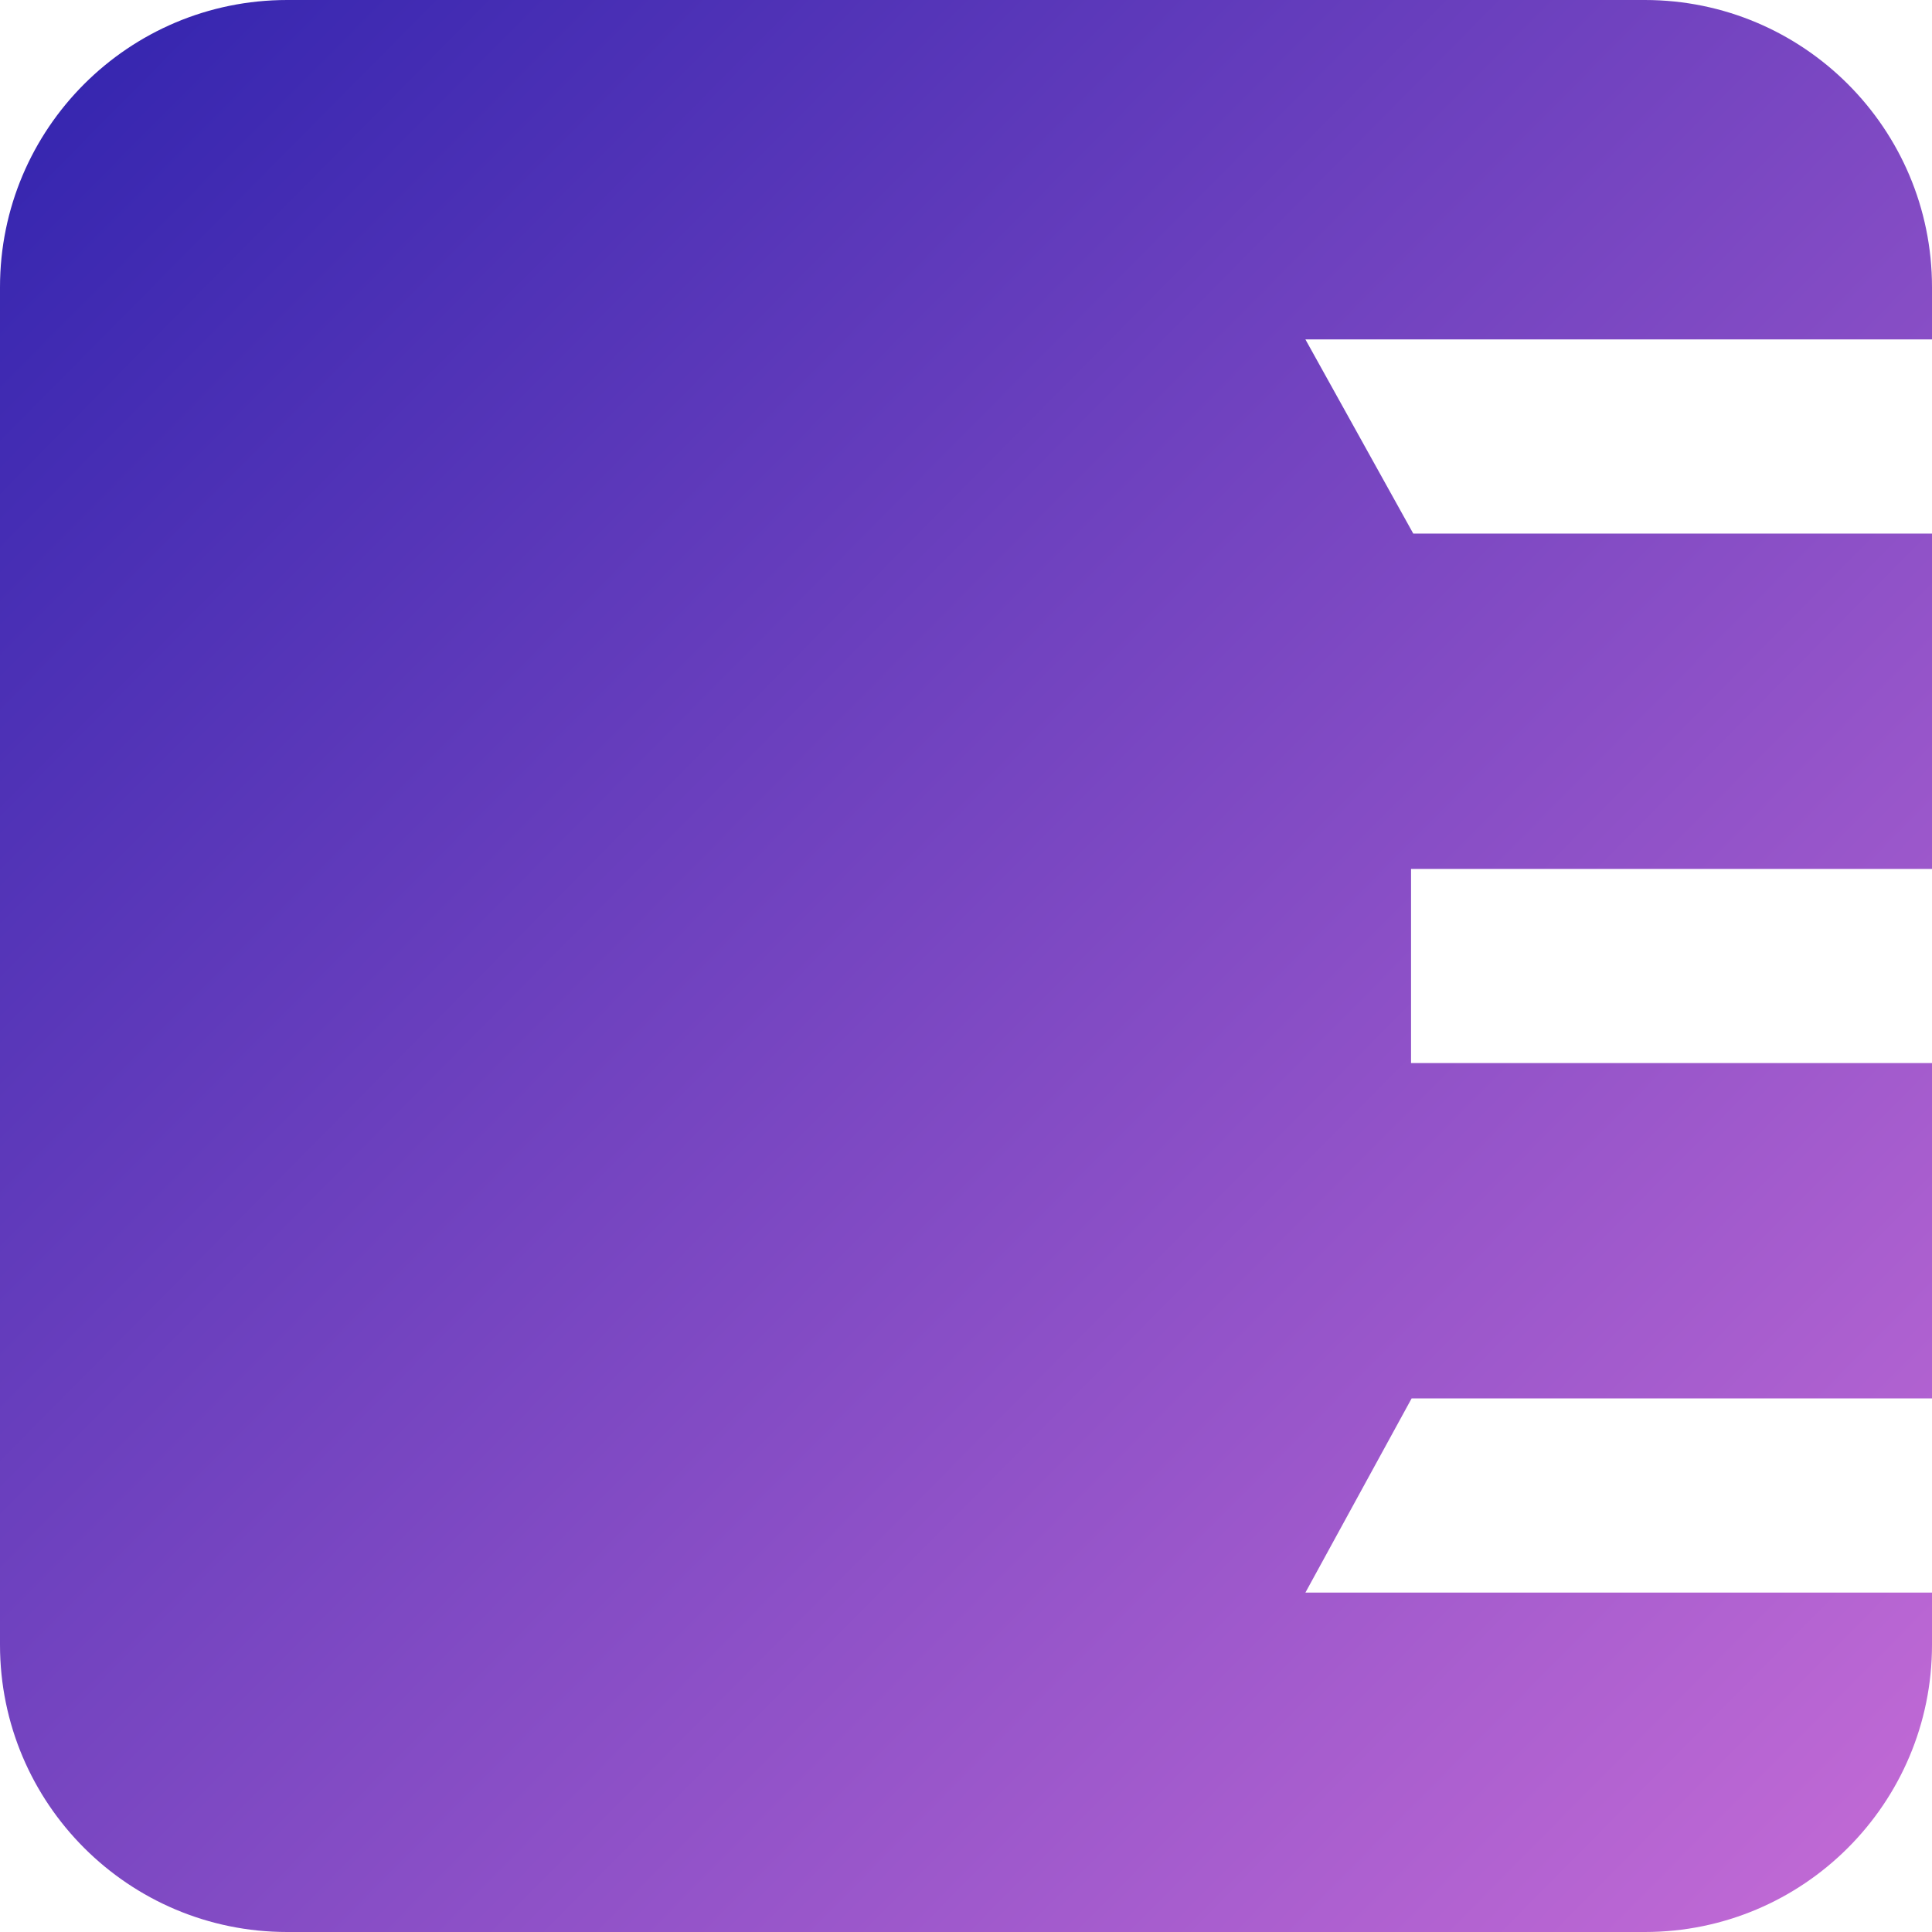
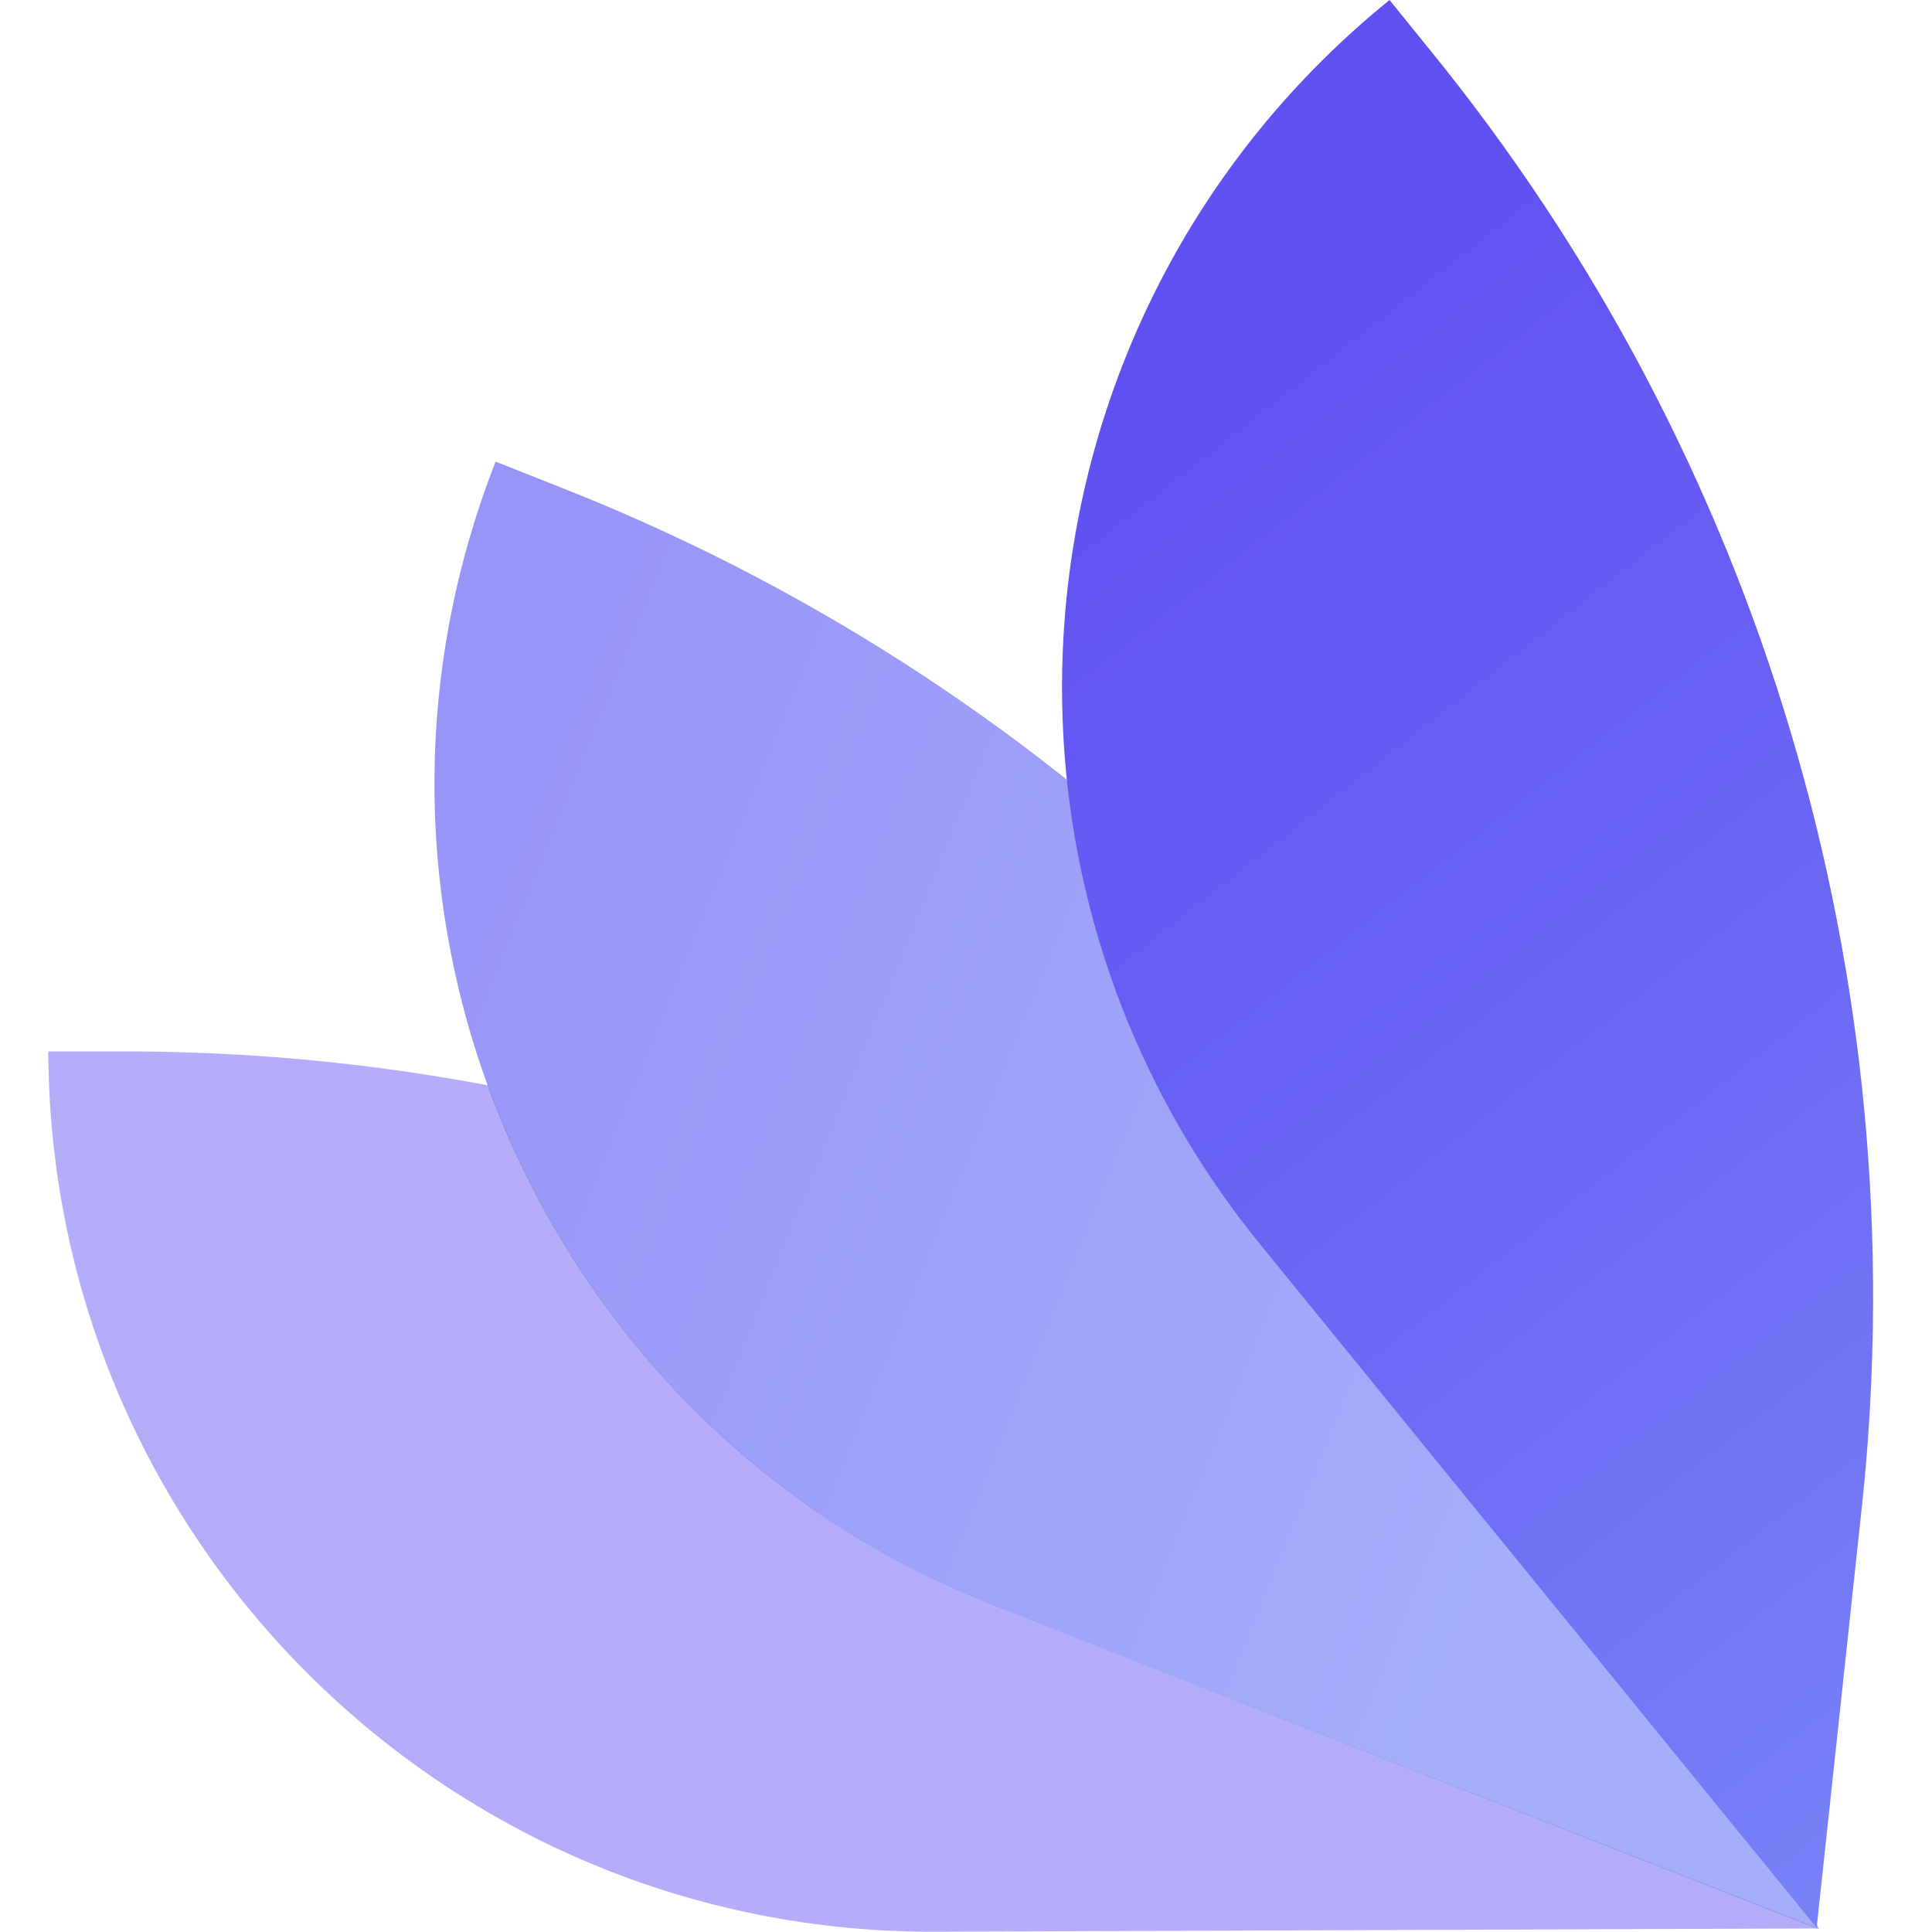
- <svg xmlns="http://www.w3.org/2000/svg" width="40" height="40" viewBox="0 0 40 40">
+ <svg xmlns="http://www.w3.org/2000/svg" width="120" height="120" viewBox="0 0 120 120">
  <defs>
-     <linearGradient id="a" x1="0%" x2="102%" y1="0%" y2="101%">
-       <stop offset="0%" stop-color="#3023AE" />
-       <stop offset="100%" stop-color="#C86DD7" />
+     <linearGradient x1="48.747%" y1="48.771%" x2="49.746%" y2="48.806%" id="a">
+       <stop stop-color="#6051F2" offset="0%" />
+       <stop stop-color="#645AF3" offset="10%" />
+       <stop stop-color="#7275F6" offset="45%" />
+       <stop stop-color="#7A86F8" offset="76%" />
+       <stop stop-color="#7D8CF9" offset="100%" />
+     </linearGradient>
+     <linearGradient x1="-91.648%" y1="-9.277%" x2="82.558%" y2="65.549%" id="b">
+       <stop stop-color="#6051F2" offset="0%" />
+       <stop stop-color="#6459F3" offset="24%" />
+       <stop stop-color="#6E6DF5" offset="60%" />
+       <stop stop-color="#7D8CF9" offset="100%" />
+     </linearGradient>
+     <linearGradient x1="40.536%" y1="10.253%" x2="80.057%" y2="130.358%" id="c">
+       <stop stop-color="#6051F2" offset="0%" />
+       <stop stop-color="#6963F4" offset="34%" />
+       <stop stop-color="#7D8CF9" offset="95%" />
+     </linearGradient>
+     <linearGradient x1="185.304%" y1="-89.278%" x2="360.276%" y2="-87.914%" id="d">
+       <stop stop-color="#6051F2" offset="0%" />
+       <stop stop-color="#645AF3" offset="10%" />
+       <stop stop-color="#7275F6" offset="45%" />
+       <stop stop-color="#7A86F8" offset="76%" />
+       <stop stop-color="#7D8CF9" offset="100%" />
    </linearGradient>
  </defs>
-   <path fill="url(#a)" fill-rule="evenodd" d="M40 28.953H29.226l-2.199 4.02H40v1.081A5.946 5.946 0 0134.054 40H5.946A5.946 5.946 0 010 34.054V5.946A5.946 5.946 0 015.946 0h28.108A5.946 5.946 0 0140 5.946v1.081H27.027l2.233 4.02H40v6.943H29.214v4.02H40v6.943z" />
+   <g fill="none">
+     <path fill="url(#a)" opacity=".47" d="M110.508 117.108l-.02-.02.02.02z" />
+     <path d="M31.57 30.172l-3.787-1.498C16.724 56.902 30.64 88.75 58.867 99.812l51.11 20.007-10.752-24.644A122.634 122.634 0 0031.57 30.173z" fill="url(#b)" opacity=".7" transform="translate(3)" />
+     <path d="M85.88 3.18L83.308 0c-23.558 19.085-27.185 53.655-8.1 77.213l34.628 42.525 2.855-26.588a122.675 122.675 0 00-26.81-89.97z" fill="url(#c)" transform="translate(3)" />
+     <path d="M58.867 99.812a54.796 54.796 0 01-31.55-32.4A121.804 121.804 0 004.05 65.306H0a54.878 54.878 0 0055.1 54.676l54.857-.203-51.09-19.967z" fill="url(#d)" opacity=".47" transform="translate(3)" />
+   </g>
</svg>
